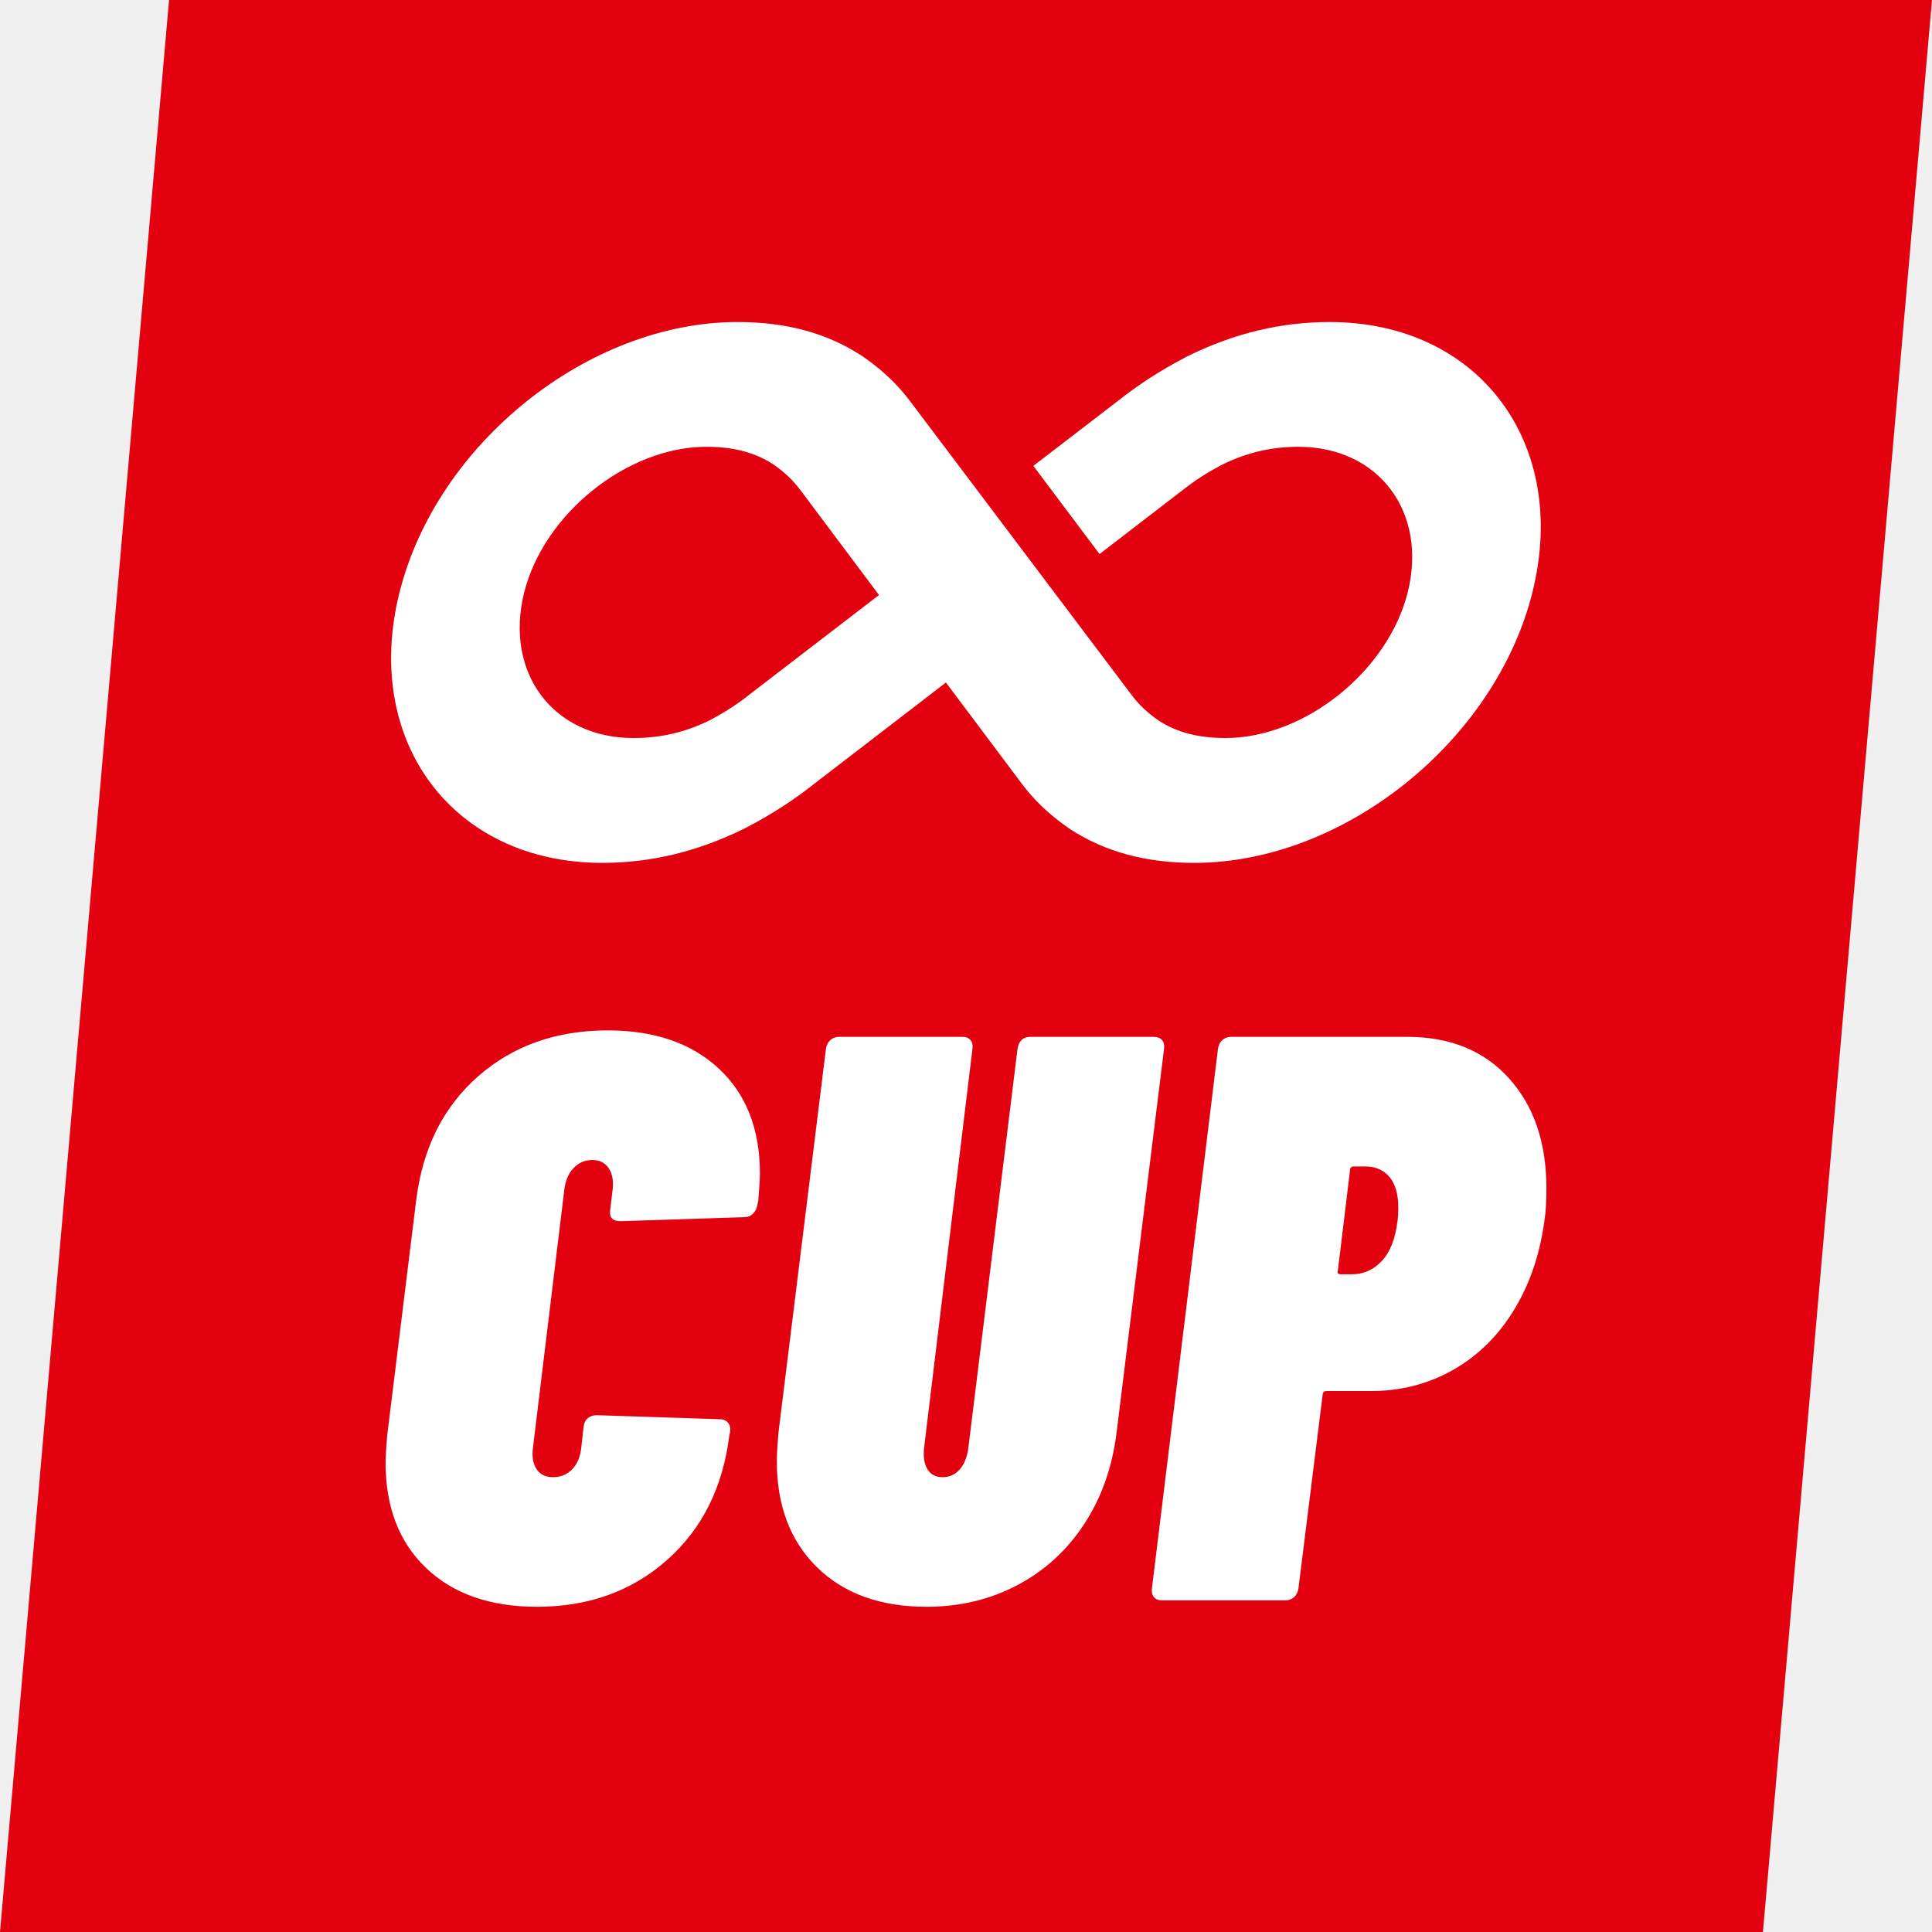
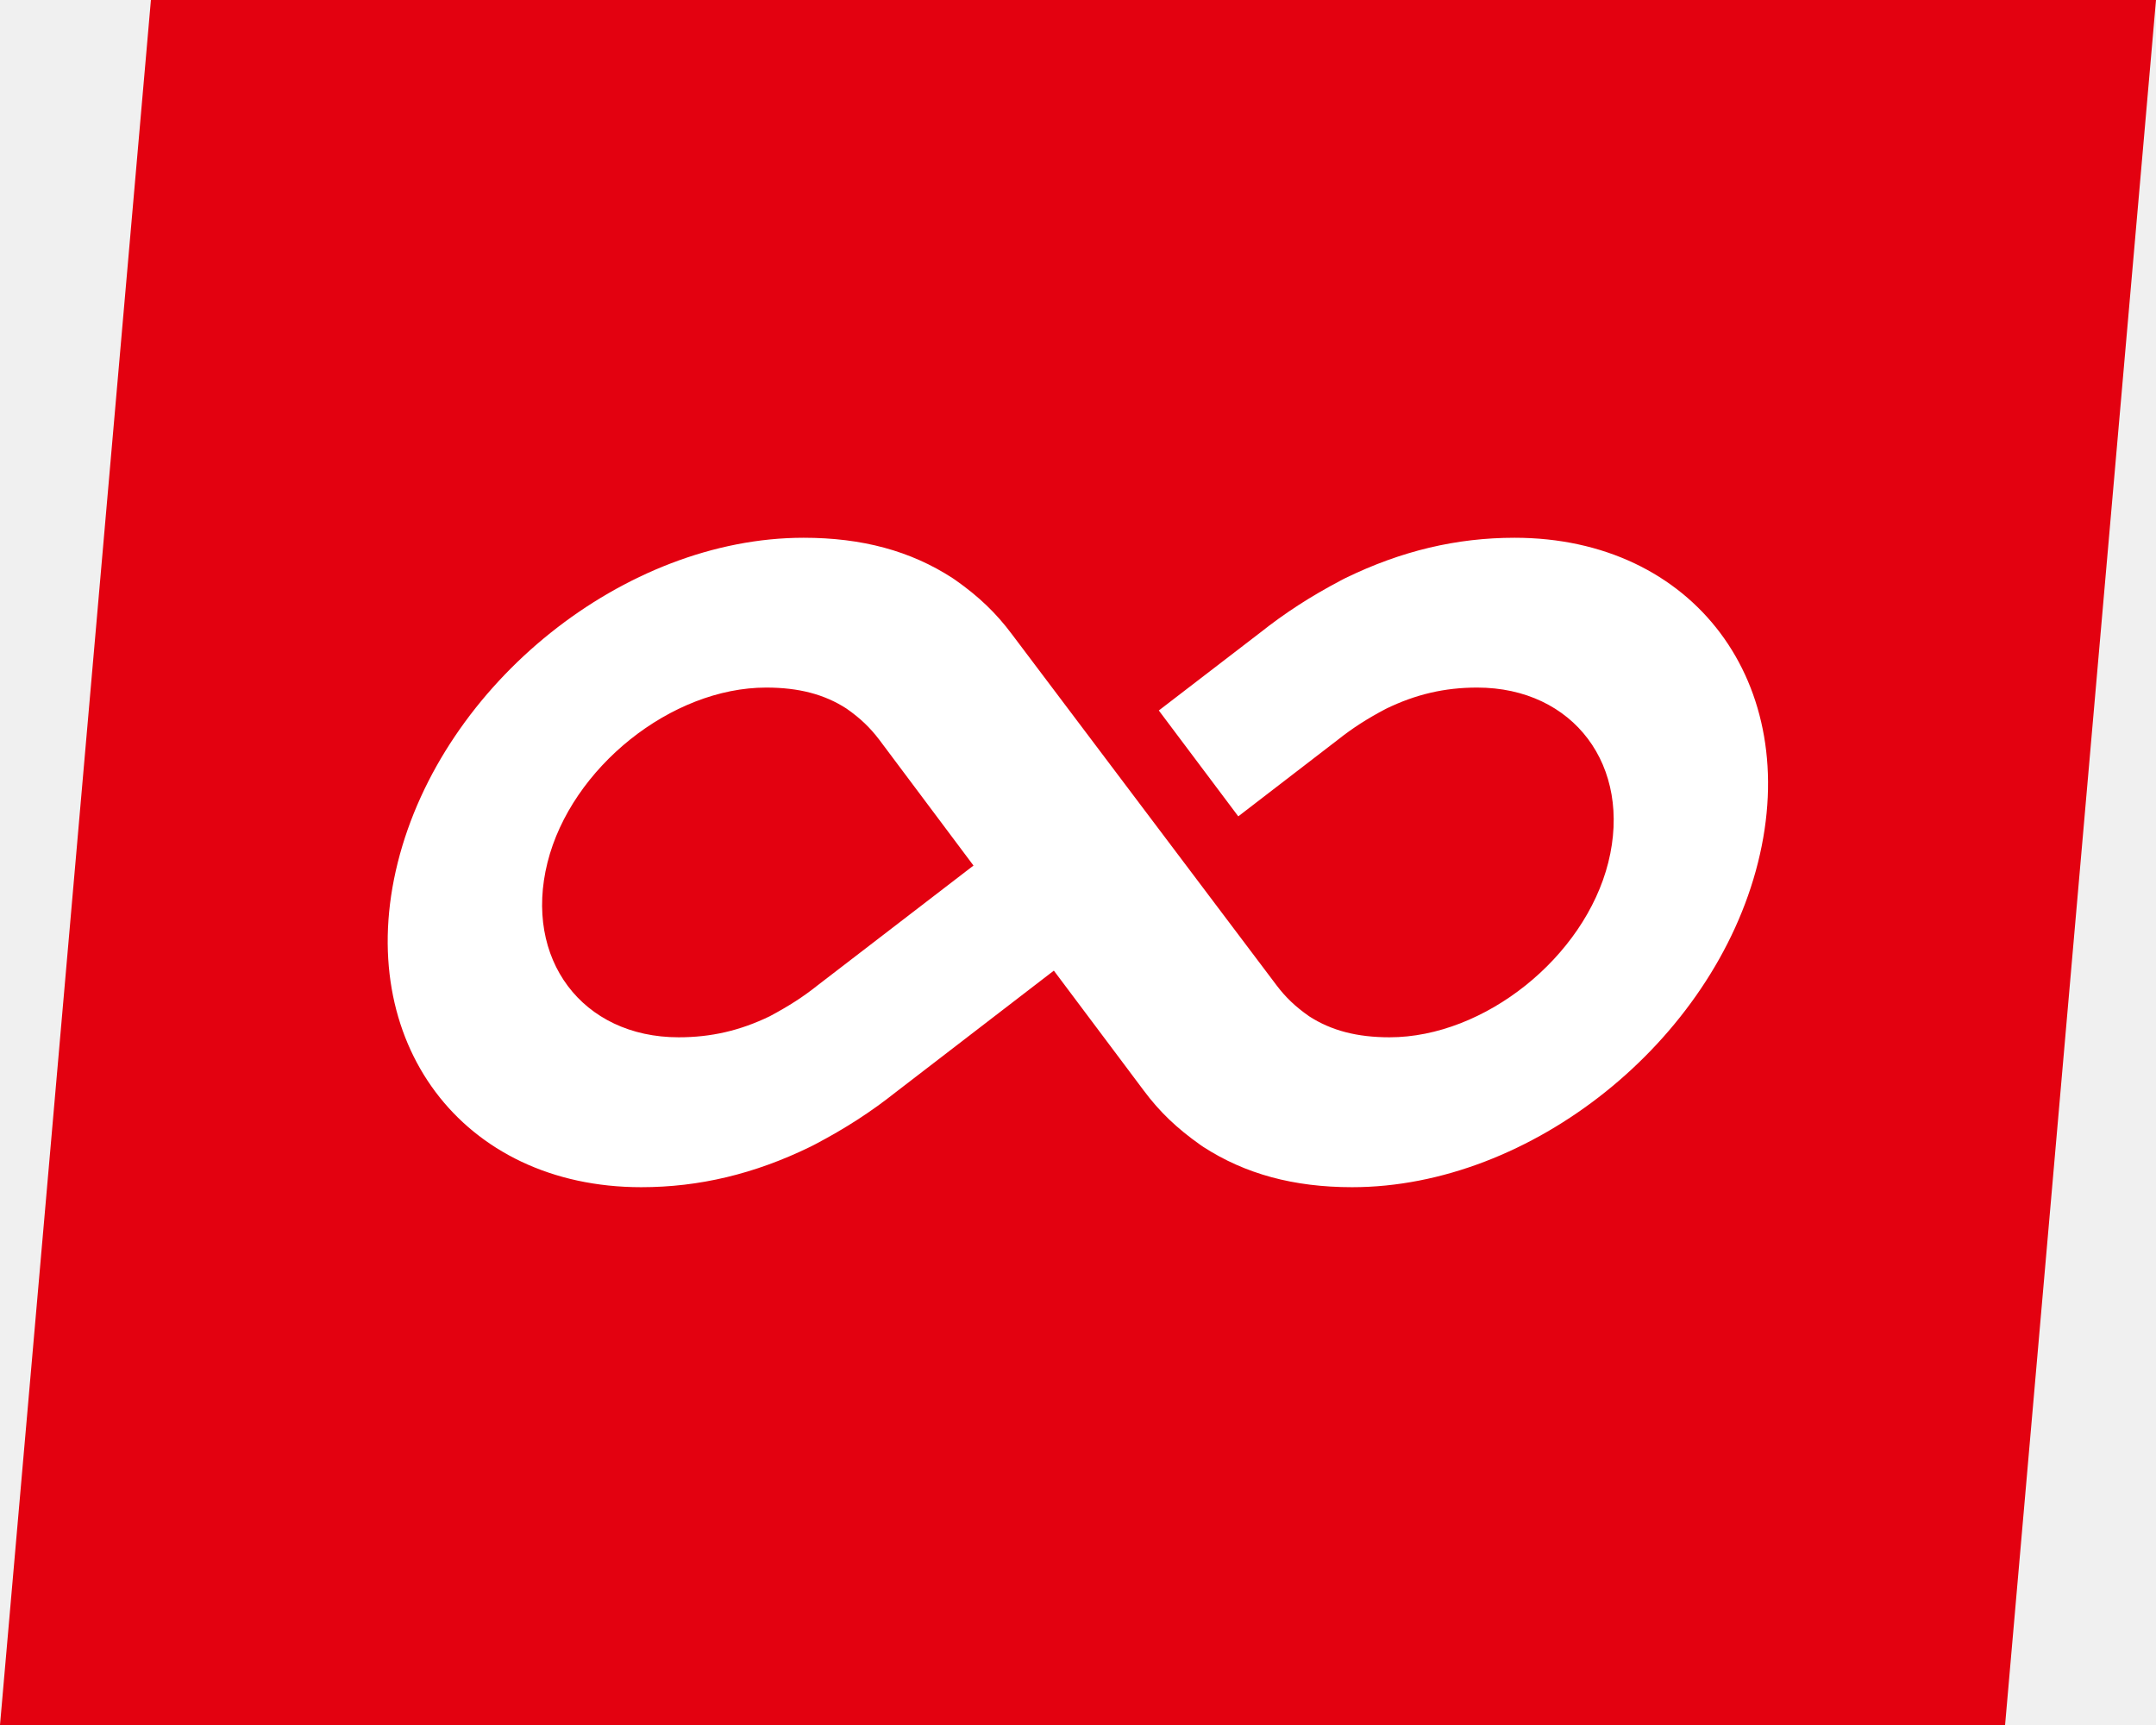
- <svg xmlns="http://www.w3.org/2000/svg" viewBox="0 0 96 96" role="img" aria-label="AUSDAUER CUP – Icon">
-   <path fill="#E30110" d="M8.4 0H96L87.6 96H0Z" />
-   <g fill="#FFFFFF" transform="translate(18 16) scale(0.94802) translate(-318.11 -283.6)">
-     <path d="M 338.402 303.129 C 337.762 303.641 337.133 304.043 336.301 304.488 C 335 305.117 333.738 305.406 332.324 305.406 C 328.113 305.406 325.547 301.984 326.598 297.777 C 327.633 293.637 332.008 290.141 336.145 290.141 C 337.566 290.141 338.688 290.434 339.652 291.059 C 340.262 291.484 340.684 291.895 341.082 292.418 L 345.195 297.91 Z M 368.816 283.602 C 366.281 283.602 363.871 284.176 361.445 285.355 L 361.359 285.398 L 361.238 285.461 C 359.891 286.172 358.801 286.879 357.711 287.742 L 353.285 291.141 L 356.754 295.762 L 361.102 292.418 C 361.738 291.914 362.371 291.504 363.203 291.066 C 364.504 290.434 365.766 290.141 367.18 290.141 C 371.391 290.141 373.961 293.566 372.906 297.777 C 371.867 301.914 367.496 305.406 363.359 305.406 C 361.938 305.406 360.816 305.113 359.852 304.492 C 359.242 304.066 358.82 303.66 358.422 303.133 L 346.871 287.812 C 346.188 286.895 345.426 286.164 344.402 285.445 L 344.281 285.363 C 342.453 284.176 340.332 283.602 337.781 283.602 C 329.965 283.602 322.02 289.961 320.062 297.777 C 318.105 305.586 322.871 311.949 330.688 311.949 C 333.223 311.949 335.633 311.371 338.059 310.191 L 338.145 310.148 L 338.266 310.086 C 339.609 309.379 340.703 308.672 341.789 307.812 L 348.703 302.496 L 352.633 307.738 C 353.316 308.656 354.078 309.383 355.102 310.105 L 355.223 310.188 C 357.051 311.371 359.172 311.949 361.723 311.949 C 369.539 311.949 377.488 305.586 379.441 297.777 C 381.398 289.961 376.633 283.602 368.816 283.602" />
+ <svg xmlns="http://www.w3.org/2000/svg" viewBox="0 0 80 64" role="img" aria-label="Plakette">
+   <g transform="translate(0 0) scale(1)">
+     <polygon points="5.6,0 80,0 74.4,64 0,64" fill="#E30110" />
+     <g fill="#FFFFFF" transform="translate(13.1 19.95) scale(0.85) translate(-318.11 -283.6)">
+       <path d="M 338.402 303.129 C 337.762 303.641 337.133 304.043 336.301 304.488 C 335 305.117 333.738 305.406 332.324 305.406 C 328.113 305.406 325.547 301.984 326.598 297.777 C 327.633 293.637 332.008 290.141 336.145 290.141 C 337.566 290.141 338.688 290.434 339.652 291.059 C 340.262 291.484 340.684 291.895 341.082 292.418 L 345.195 297.91 Z M 368.816 283.602 C 366.281 283.602 363.871 284.176 361.445 285.355 L 361.359 285.398 L 361.238 285.461 C 359.891 286.172 358.801 286.879 357.711 287.742 L 353.285 291.141 L 356.754 295.762 L 361.102 292.418 C 361.738 291.914 362.371 291.504 363.203 291.066 C 364.504 290.434 365.766 290.141 367.18 290.141 C 371.391 290.141 373.961 293.566 372.906 297.777 C 371.867 301.914 367.496 305.406 363.359 305.406 C 361.938 305.406 360.816 305.113 359.852 304.492 C 359.242 304.066 358.82 303.66 358.422 303.133 L 346.871 287.812 C 346.188 286.895 345.426 286.164 344.402 285.445 L 344.281 285.363 C 342.453 284.176 340.332 283.602 337.781 283.602 C 329.965 283.602 322.02 289.961 320.062 297.777 C 318.105 305.586 322.871 311.949 330.688 311.949 C 333.223 311.949 335.633 311.371 338.059 310.191 L 338.145 310.148 L 338.266 310.086 C 339.609 309.379 340.703 308.672 341.789 307.812 L 348.703 302.496 L 352.633 307.738 C 353.316 308.656 354.078 309.383 355.102 310.105 L 355.223 310.188 C 357.051 311.371 359.172 311.949 361.723 311.949 C 369.539 311.949 377.488 305.586 379.441 297.777 C 381.398 289.961 376.633 283.602 368.816 283.602" />
+     </g>
  </g>
-   <path fill="#FFFFFF" d="M26.68 79.84Q23.2 79.84 21.18 77.92Q19.16 76 19.16 72.68L19.16 72.68Q19.16 72.28 19.24 71.32L19.24 71.32L20.68 59.64Q21.16 55.76 23.76 53.48Q26.36 51.2 30.2 51.2L30.2 51.2Q33.68 51.2 35.72 53.1Q37.76 55 37.76 58.32L37.76 58.32Q37.76 58.68 37.68 59.64L37.68 59.64L37.64 59.84Q37.6 60.12 37.42 60.3Q37.24 60.48 37 60.48L37 60.48L30.84 60.68Q30.24 60.68 30.32 60.12L30.32 60.12L30.44 59.12Q30.52 58.44 30.24 58.04Q29.96 57.64 29.44 57.64L29.44 57.64Q28.88 57.64 28.5 58.04Q28.12 58.44 28.04 59.12L28.04 59.12L26.48 71.96Q26.4 72.6 26.66 73Q26.92 73.4 27.48 73.4L27.48 73.4Q28.04 73.4 28.42 73.02Q28.8 72.64 28.88 71.96L28.88 71.96L29 70.88Q29.04 70.6 29.22 70.46Q29.4 70.32 29.64 70.32L29.64 70.32L35.76 70.52Q36.04 70.52 36.18 70.7Q36.32 70.88 36.28 71.16L36.28 71.16L36.24 71.32Q35.76 75.2 33.14 77.52Q30.52 79.84 26.68 79.84L26.68 79.84ZM46.04 79.84Q42.6 79.84 40.6 77.88Q38.6 75.92 38.6 72.6L38.6 72.6Q38.6 72.16 38.68 71.2L38.68 71.2L41.04 52.12Q41.08 51.84 41.26 51.68Q41.44 51.52 41.68 51.52L41.68 51.52L47.84 51.52Q48.08 51.52 48.22 51.68Q48.36 51.84 48.32 52.12L48.32 52.12L45.92 71.92Q45.84 72.6 46.08 73Q46.32 73.4 46.84 73.4L46.84 73.4Q47.36 73.4 47.7 73Q48.04 72.6 48.12 71.92L48.12 71.92L50.56 52.12Q50.6 51.84 50.76 51.68Q50.92 51.52 51.2 51.52L51.2 51.52L57.32 51.52Q57.6 51.52 57.74 51.68Q57.88 51.84 57.84 52.12L57.84 52.12L55.48 71.2Q55.16 73.76 53.88 75.72Q52.6 77.68 50.56 78.76Q48.52 79.84 46.04 79.84L46.04 79.84ZM69.92 51.52Q73.12 51.52 74.98 53.58Q76.84 55.64 76.84 59.04L76.84 59.04Q76.84 60 76.76 60.52L76.76 60.52Q76.44 63.08 75.26 65.04Q74.08 67 72.22 68.06Q70.36 69.12 68.12 69.12L68.12 69.12L65.92 69.12Q65.72 69.12 65.72 69.32L65.72 69.32L64.52 78.92Q64.48 79.2 64.3 79.36Q64.12 79.52 63.88 79.52L63.88 79.52L57.72 79.52Q57.48 79.52 57.34 79.36Q57.2 79.2 57.24 78.92L57.24 78.92L60.52 52.12Q60.56 51.84 60.74 51.68Q60.92 51.52 61.16 51.52L61.16 51.52L69.92 51.52ZM67.16 63.32Q68.04 63.32 68.66 62.66Q69.28 62 69.44 60.68L69.44 60.68Q69.48 60.44 69.48 60L69.48 60Q69.48 59 69.04 58.48Q68.6 57.96 67.84 57.96L67.84 57.96L67.28 57.96Q67.08 57.96 67.08 58.16L67.08 58.16L66.48 63.12Q66.4 63.32 66.64 63.32L66.64 63.32L67.16 63.32Z" />
</svg>
